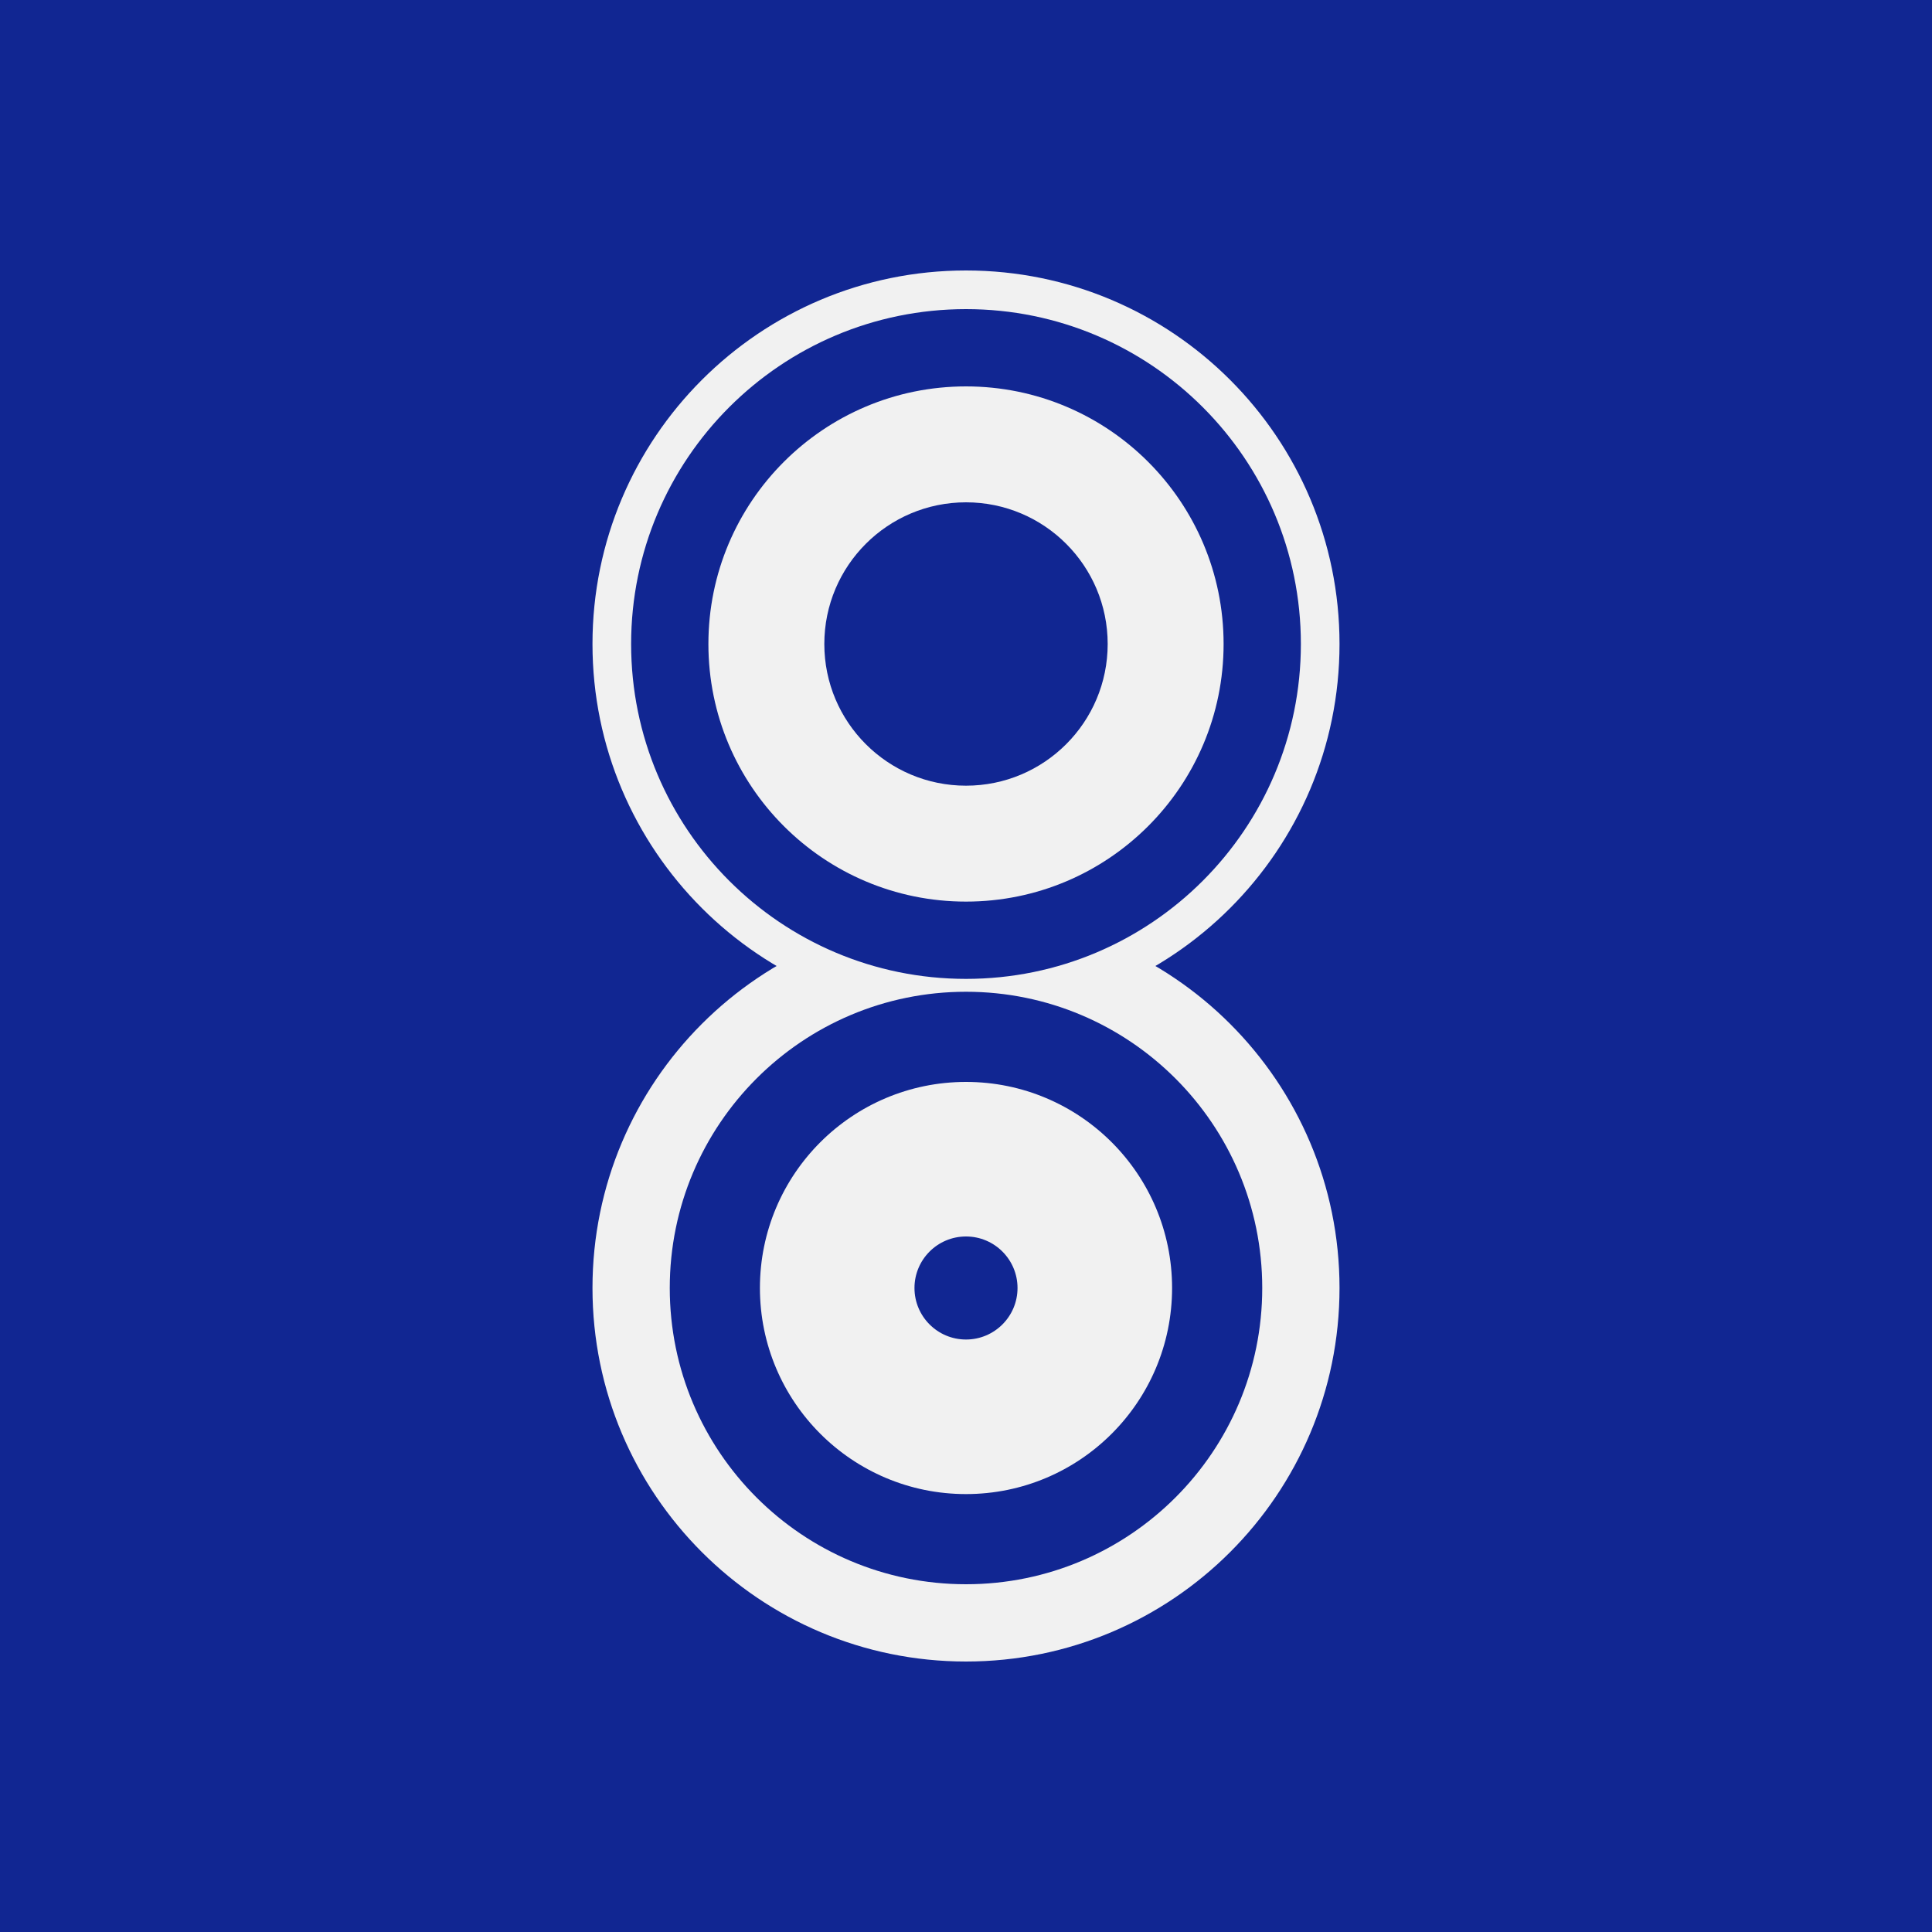
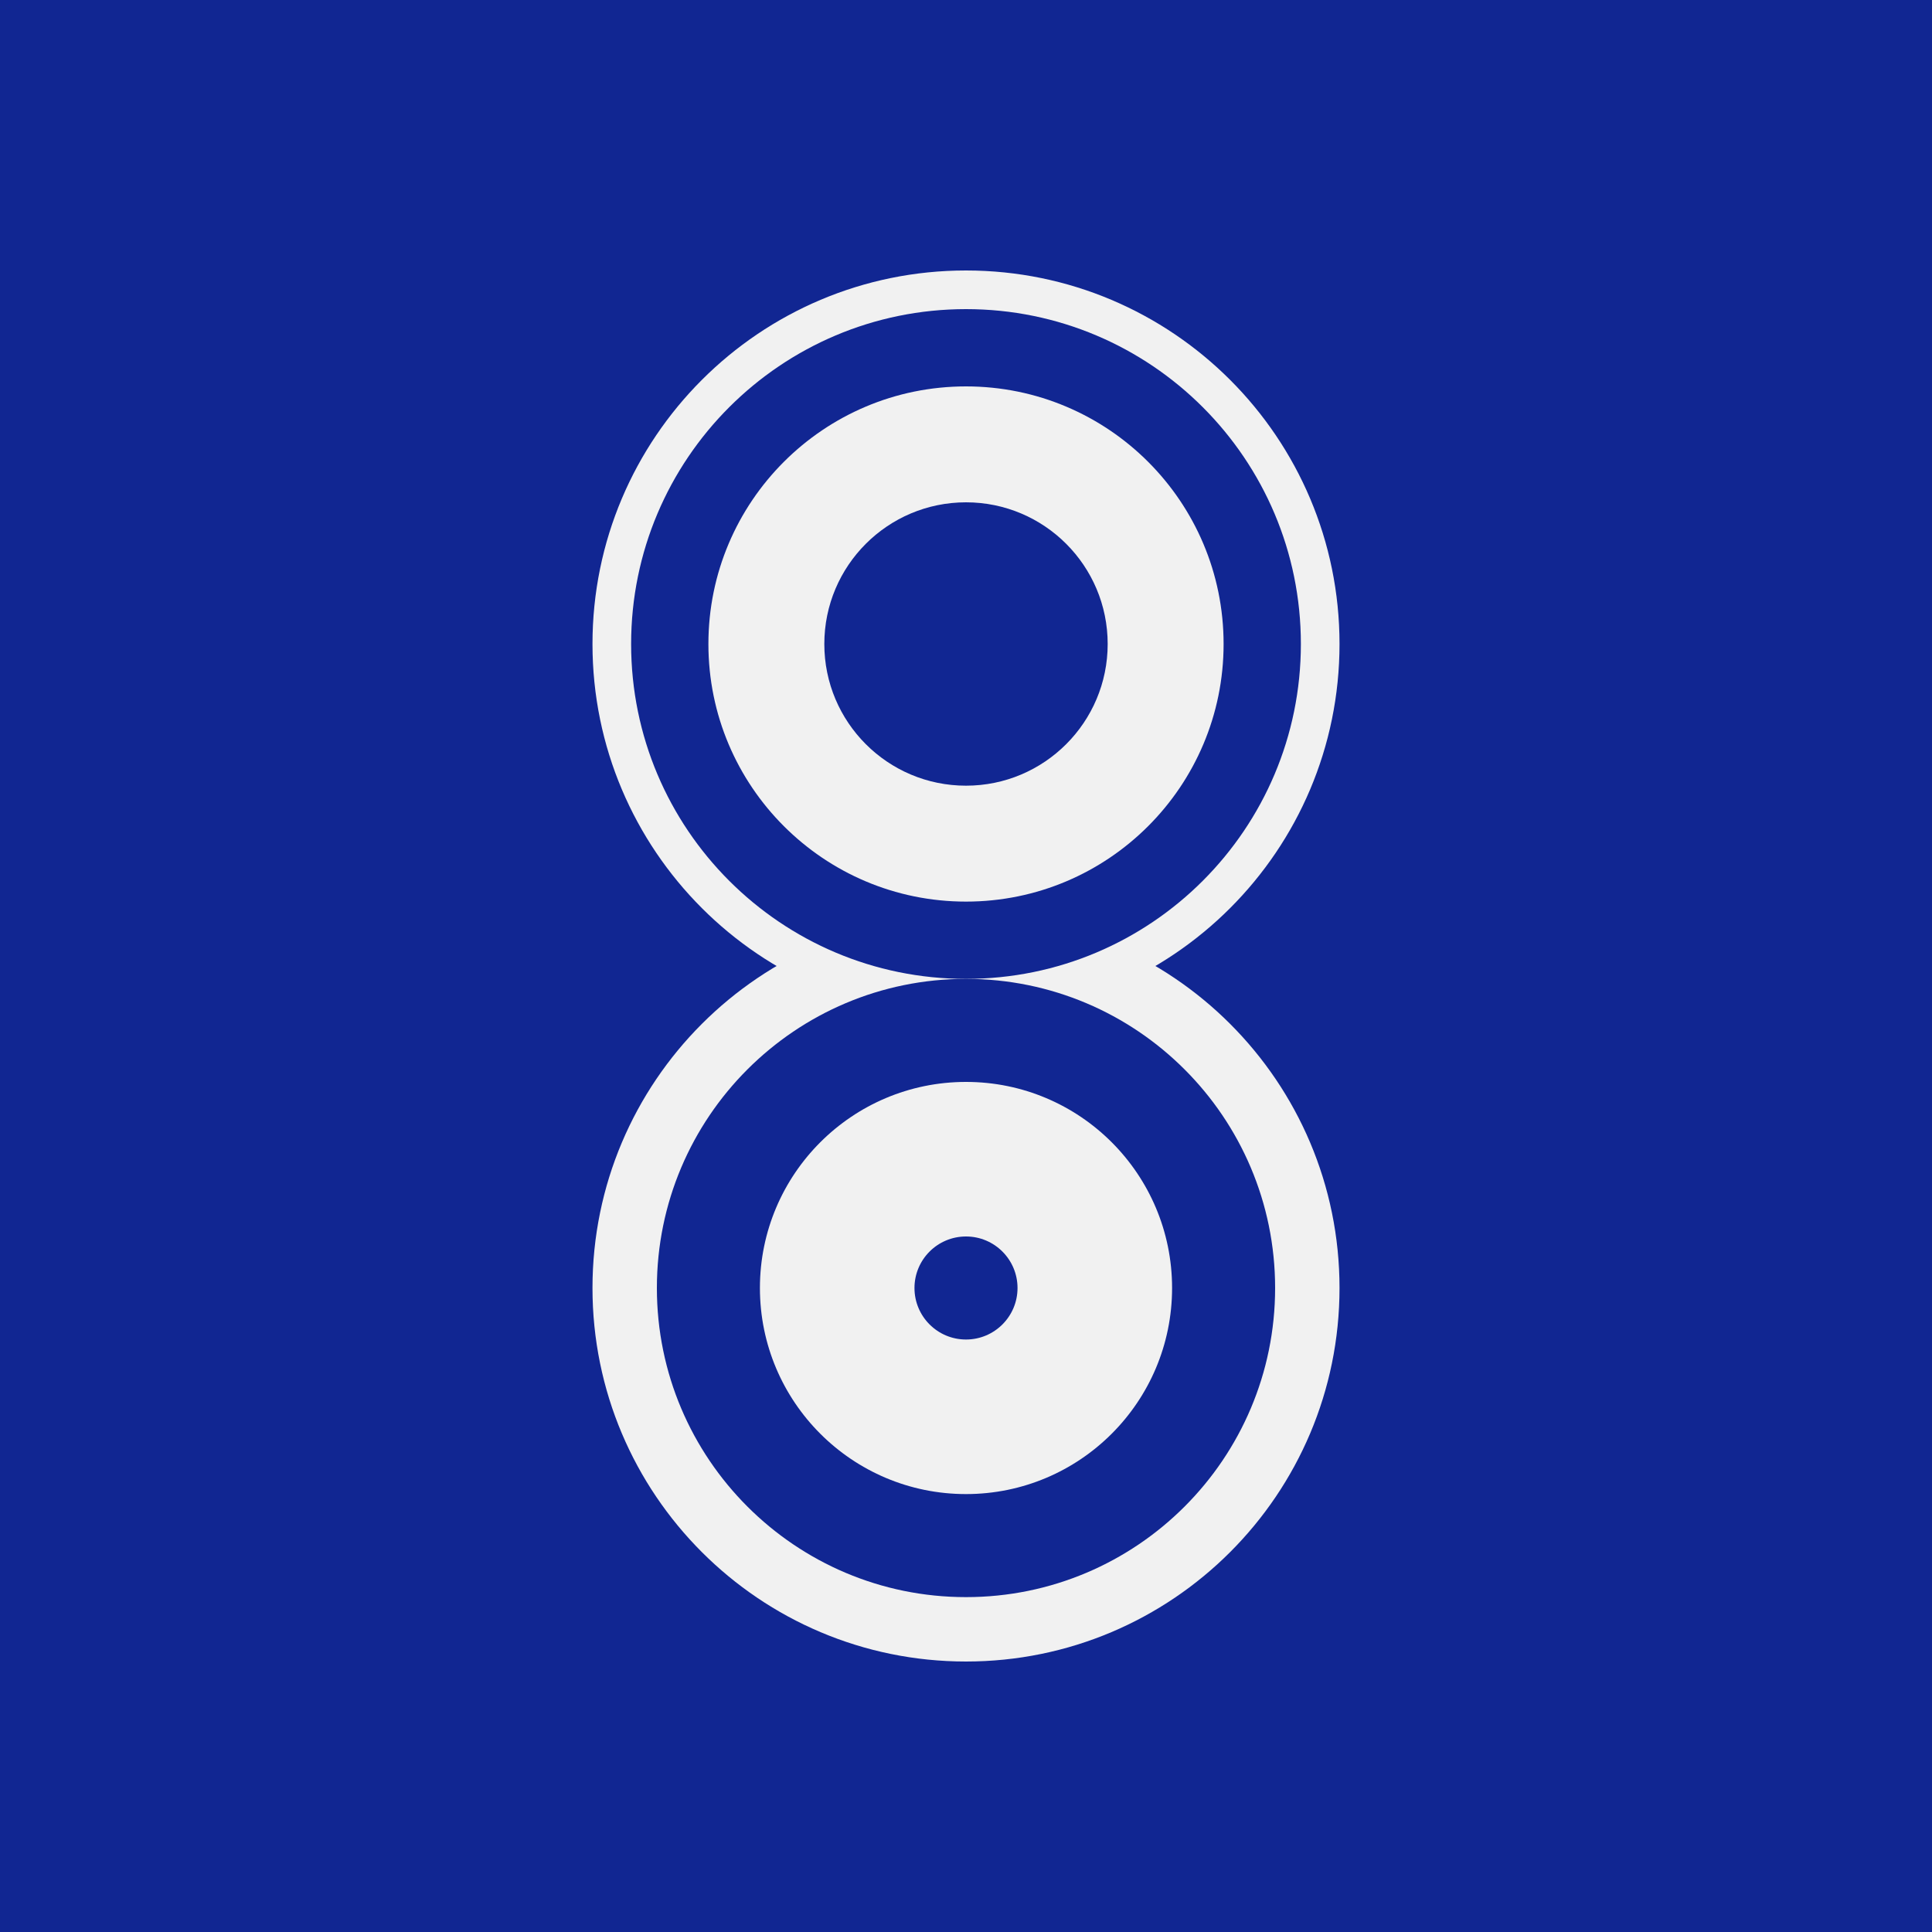
<svg xmlns="http://www.w3.org/2000/svg" version="1.1" width="150" height="150">
  <rect width="100%" height="100%" fill="#112692" />
  <circle cx="75" cy="50" r="29" fill="#f1f1f1" />
  <circle cx="75" cy="100" r="29" fill="#f1f1f1" />
  <circle cx="75" cy="50" r="26" fill="#112692" />
-   <circle cx="75" cy="100" r="23" fill="#112692" />
+   <circle cx="75" cy="100" r="24" fill="#112692" />
  <circle cx="75" cy="50" r="20" fill="#f1f1f1" />
  <circle cx="75" cy="100" r="16" fill="#f1f1f1" />
  <circle cx="75" cy="50" r="11" fill="#112692">#</circle>
  <circle cx="75" cy="100" r="4" fill="#112692" />
</svg>
